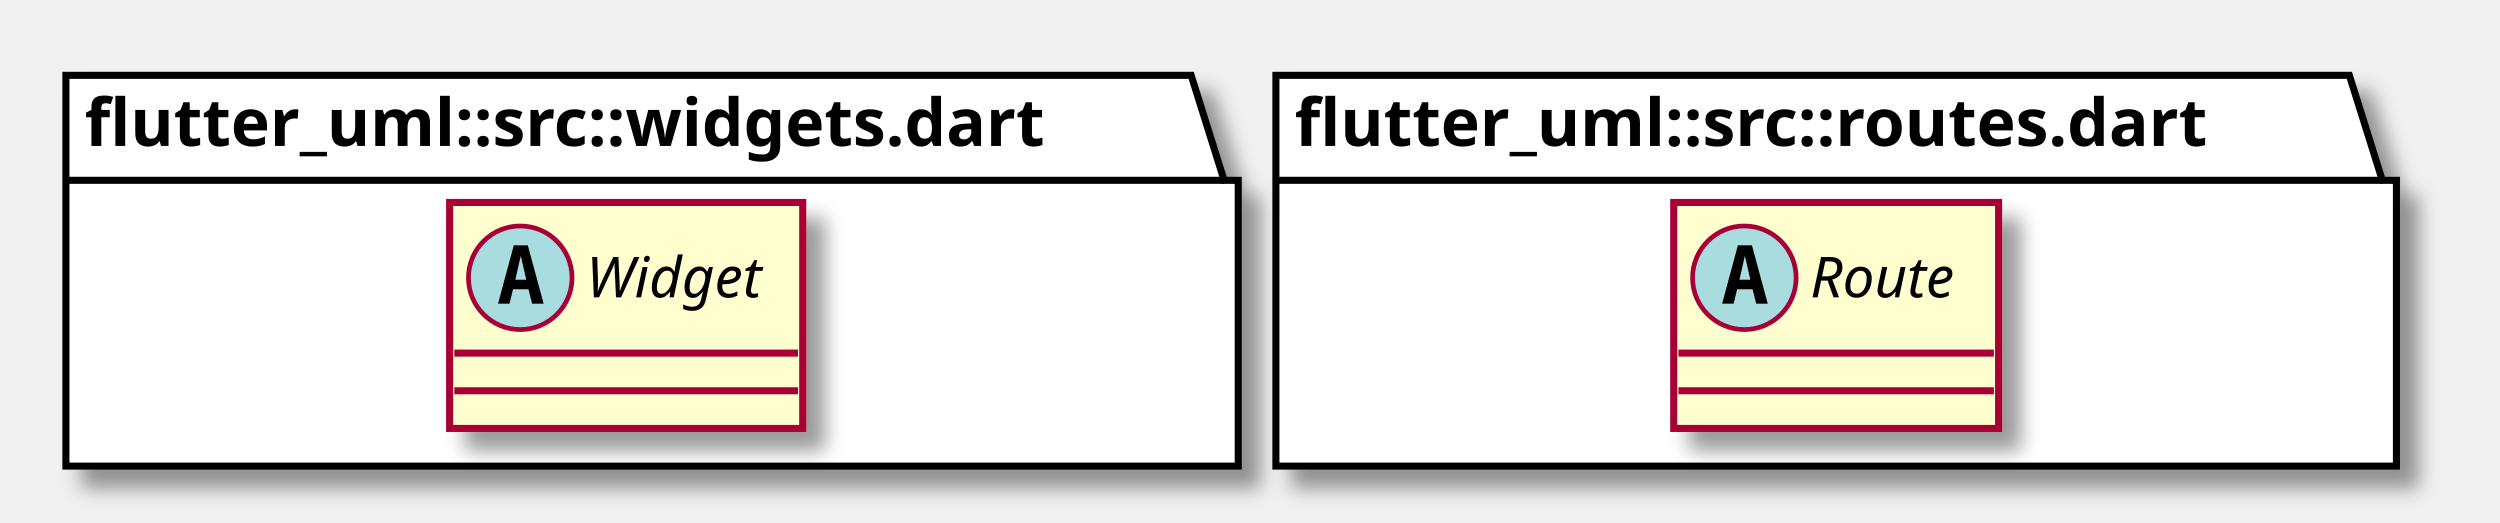
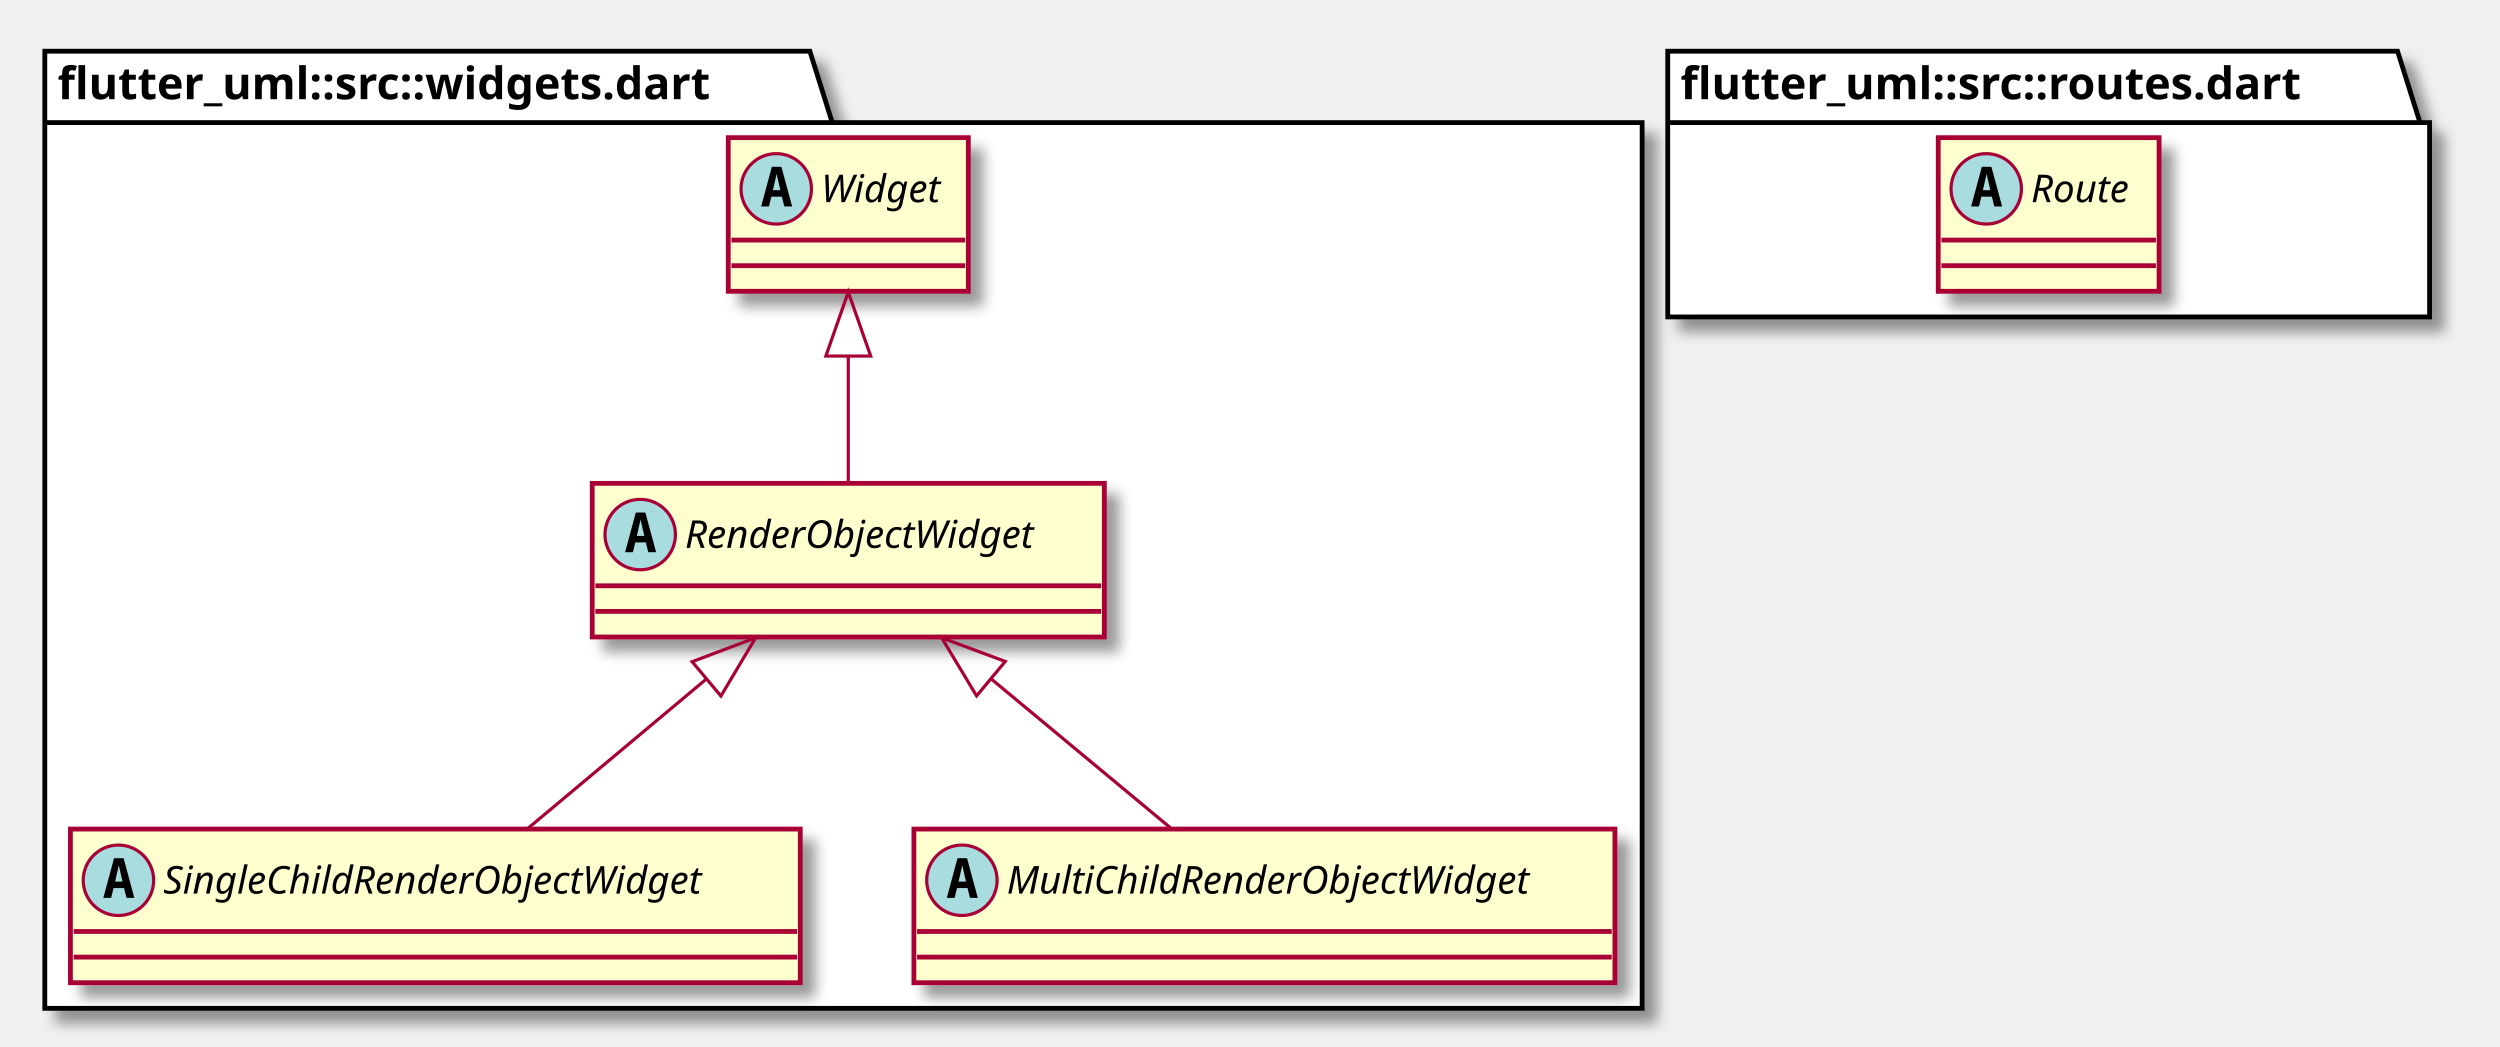
- <svg xmlns="http://www.w3.org/2000/svg" contentScriptType="application/ecmascript" contentStyleType="text/css" height="111px" preserveAspectRatio="none" style="width:531px;height:111px;" version="1.1" viewBox="0 0 531 111" width="531px" zoomAndPan="magnify">
+ <svg xmlns="http://www.w3.org/2000/svg" contentScriptType="application/ecmascript" contentStyleType="text/css" height="327px" preserveAspectRatio="none" style="width:781px;height:327px;" version="1.1" viewBox="0 0 781 327" width="781px" zoomAndPan="magnify">
  <defs>
-     <filter height="300%" id="fdgsscox0n4oh" width="300%" x="-1" y="-1">
+     <filter height="300%" id="f1btzcpebk9fnf" width="300%" x="-1" y="-1">
      <feGaussianBlur result="blurOut" stdDeviation="2.0" />
      <feColorMatrix in="blurOut" result="blurOut2" type="matrix" values="0 0 0 0 0 0 0 0 0 0 0 0 0 0 0 0 0 0 .4 0" />
      <feOffset dx="4.0" dy="4.0" in="blurOut2" result="blurOut3" />
      <feBlend in="SourceGraphic" in2="blurOut3" mode="normal" />
    </filter>
  </defs>
  <g>
-     <polygon fill="#FFFFFF" filter="url(#fdgsscox0n4oh)" points="14,16,253,16,260,38.297,263,38.297,263,99,14,99,14,16" style="stroke: #000000; stroke-width: 1.5;" />
+     <polygon fill="#FFFFFF" filter="url(#f1btzcpebk9fnf)" points="14,16,253,16,260,38.297,513,38.297,513,315,14,315,14,16" style="stroke: #000000; stroke-width: 1.5;" />
    <line style="stroke: #000000; stroke-width: 1.5;" x1="14" x2="260" y1="38.297" y2="38.297" />
    <text fill="#000000" font-family="sans-serif" font-size="14" font-weight="bold" lengthAdjust="spacingAndGlyphs" textLength="233" x="18" y="30.995">flutter_uml::src::widgets.dart</text>
-     <polygon fill="#FFFFFF" filter="url(#fdgsscox0n4oh)" points="271,16,499,16,506,38.297,509,38.297,509,99,271,99,271,16" style="stroke: #000000; stroke-width: 1.5;" />
-     <line style="stroke: #000000; stroke-width: 1.5;" x1="271" x2="506" y1="38.297" y2="38.297" />
-     <text fill="#000000" font-family="sans-serif" font-size="14" font-weight="bold" lengthAdjust="spacingAndGlyphs" textLength="222" x="275" y="30.995">flutter_uml::src::routes.dart</text>
-     <rect fill="#FEFECE" filter="url(#fdgsscox0n4oh)" height="48" id="flutter_uml::src::widgets.dart::Widget" style="stroke: #A80036; stroke-width: 1.5;" width="75" x="95.5" y="43" />
-     <ellipse cx="110.5" cy="59" fill="#A9DCDF" rx="11" ry="11" style="stroke: #A80036; stroke-width: 1.0;" />
-     <path d="M110.609,54.344 L109.453,59.422 L111.781,59.422 L110.609,54.344 Z M109.125,52.109 L112.109,52.109 L115.469,64.5 L113.016,64.5 L112.25,61.438 L108.969,61.438 L108.219,64.5 L105.781,64.5 L109.125,52.109 Z " />
-     <text fill="#000000" font-family="sans-serif" font-size="12" font-style="italic" lengthAdjust="spacingAndGlyphs" textLength="43" x="124.5" y="63.154">Widget</text>
-     <line style="stroke: #A80036; stroke-width: 1.5;" x1="96.5" x2="169.5" y1="75" y2="75" />
-     <line style="stroke: #A80036; stroke-width: 1.5;" x1="96.5" x2="169.5" y1="83" y2="83" />
-     <rect fill="#FEFECE" filter="url(#fdgsscox0n4oh)" height="48" id="flutter_uml::src::routes.dart::Route" style="stroke: #A80036; stroke-width: 1.5;" width="69" x="355.5" y="43" />
-     <ellipse cx="370.5" cy="59" fill="#A9DCDF" rx="11" ry="11" style="stroke: #A80036; stroke-width: 1.0;" />
-     <path d="M370.609,54.344 L369.453,59.422 L371.781,59.422 L370.609,54.344 Z M369.125,52.109 L372.109,52.109 L375.469,64.5 L373.016,64.5 L372.25,61.438 L368.969,61.438 L368.219,64.5 L365.781,64.5 L369.125,52.109 Z " />
-     <text fill="#000000" font-family="sans-serif" font-size="12" font-style="italic" lengthAdjust="spacingAndGlyphs" textLength="37" x="384.5" y="63.154">Route</text>
-     <line style="stroke: #A80036; stroke-width: 1.5;" x1="356.5" x2="423.5" y1="75" y2="75" />
-     <line style="stroke: #A80036; stroke-width: 1.5;" x1="356.5" x2="423.5" y1="83" y2="83" />
+     <polygon fill="#FFFFFF" filter="url(#f1btzcpebk9fnf)" points="521,16,749,16,756,38.297,759,38.297,759,99,521,99,521,16" style="stroke: #000000; stroke-width: 1.5;" />
+     <line style="stroke: #000000; stroke-width: 1.5;" x1="521" x2="756" y1="38.297" y2="38.297" />
+     <text fill="#000000" font-family="sans-serif" font-size="14" font-weight="bold" lengthAdjust="spacingAndGlyphs" textLength="222" x="525" y="30.995">flutter_uml::src::routes.dart</text>
+     <rect fill="#FEFECE" filter="url(#f1btzcpebk9fnf)" height="48" id="flutter_uml::src::widgets.dart::Widget" style="stroke: #A80036; stroke-width: 1.5;" width="75" x="227.5" y="43" />
+     <ellipse cx="242.5" cy="59" fill="#A9DCDF" rx="11" ry="11" style="stroke: #A80036; stroke-width: 1.0;" />
+     <path d="M242.609,54.344 L241.453,59.422 L243.781,59.422 L242.609,54.344 Z M241.125,52.109 L244.109,52.109 L247.469,64.5 L245.016,64.5 L244.25,61.438 L240.969,61.438 L240.219,64.5 L237.781,64.5 L241.125,52.109 Z " />
+     <text fill="#000000" font-family="sans-serif" font-size="12" font-style="italic" lengthAdjust="spacingAndGlyphs" textLength="43" x="256.5" y="63.154">Widget</text>
+     <line style="stroke: #A80036; stroke-width: 1.5;" x1="228.5" x2="301.5" y1="75" y2="75" />
+     <line style="stroke: #A80036; stroke-width: 1.5;" x1="228.5" x2="301.5" y1="83" y2="83" />
+     <rect fill="#FEFECE" filter="url(#f1btzcpebk9fnf)" height="48" id="flutter_uml::src::widgets.dart::RenderObjectWidget" style="stroke: #A80036; stroke-width: 1.5;" width="160" x="185" y="151" />
+     <ellipse cx="200" cy="167" fill="#A9DCDF" rx="11" ry="11" style="stroke: #A80036; stroke-width: 1.0;" />
+     <path d="M200.109,162.344 L198.953,167.422 L201.281,167.422 L200.109,162.344 Z M198.625,160.109 L201.609,160.109 L204.969,172.5 L202.516,172.5 L201.75,169.438 L198.469,169.438 L197.719,172.5 L195.281,172.5 L198.625,160.109 Z " />
+     <text fill="#000000" font-family="sans-serif" font-size="12" font-style="italic" lengthAdjust="spacingAndGlyphs" textLength="128" x="214" y="171.154">RenderObjectWidget</text>
+     <line style="stroke: #A80036; stroke-width: 1.5;" x1="186" x2="344" y1="183" y2="183" />
+     <line style="stroke: #A80036; stroke-width: 1.5;" x1="186" x2="344" y1="191" y2="191" />
+     <rect fill="#FEFECE" filter="url(#f1btzcpebk9fnf)" height="48" id="flutter_uml::src::widgets.dart::SingleChildRenderObjectWidget" style="stroke: #A80036; stroke-width: 1.5;" width="228" x="22" y="259" />
+     <ellipse cx="37" cy="275" fill="#A9DCDF" rx="11" ry="11" style="stroke: #A80036; stroke-width: 1.0;" />
+     <path d="M37.109,270.344 L35.953,275.422 L38.281,275.422 L37.109,270.344 Z M35.625,268.109 L38.609,268.109 L41.969,280.5 L39.516,280.5 L38.75,277.438 L35.469,277.438 L34.719,280.5 L32.281,280.5 L35.625,268.109 Z " />
+     <text fill="#000000" font-family="sans-serif" font-size="12" font-style="italic" lengthAdjust="spacingAndGlyphs" textLength="196" x="51" y="279.154">SingleChildRenderObjectWidget</text>
+     <line style="stroke: #A80036; stroke-width: 1.5;" x1="23" x2="249" y1="291" y2="291" />
+     <line style="stroke: #A80036; stroke-width: 1.5;" x1="23" x2="249" y1="299" y2="299" />
+     <rect fill="#FEFECE" filter="url(#f1btzcpebk9fnf)" height="48" id="flutter_uml::src::widgets.dart::MultiChildRenderObjectWidget" style="stroke: #A80036; stroke-width: 1.5;" width="219" x="285.5" y="259" />
+     <ellipse cx="300.5" cy="275" fill="#A9DCDF" rx="11" ry="11" style="stroke: #A80036; stroke-width: 1.0;" />
+     <path d="M300.609,270.344 L299.453,275.422 L301.781,275.422 L300.609,270.344 Z M299.125,268.109 L302.109,268.109 L305.469,280.5 L303.016,280.5 L302.25,277.438 L298.969,277.438 L298.219,280.5 L295.781,280.5 L299.125,268.109 Z " />
+     <text fill="#000000" font-family="sans-serif" font-size="12" font-style="italic" lengthAdjust="spacingAndGlyphs" textLength="187" x="314.5" y="279.154">MultiChildRenderObjectWidget</text>
+     <line style="stroke: #A80036; stroke-width: 1.5;" x1="286.5" x2="503.5" y1="291" y2="291" />
+     <line style="stroke: #A80036; stroke-width: 1.5;" x1="286.5" x2="503.5" y1="299" y2="299" />
+     <rect fill="#FEFECE" filter="url(#f1btzcpebk9fnf)" height="48" id="flutter_uml::src::routes.dart::Route" style="stroke: #A80036; stroke-width: 1.5;" width="69" x="605.5" y="43" />
+     <ellipse cx="620.5" cy="59" fill="#A9DCDF" rx="11" ry="11" style="stroke: #A80036; stroke-width: 1.0;" />
+     <path d="M620.609,54.344 L619.453,59.422 L621.781,59.422 L620.609,54.344 Z M619.125,52.109 L622.109,52.109 L625.469,64.5 L623.016,64.5 L622.25,61.438 L618.969,61.438 L618.219,64.5 L615.781,64.5 L619.125,52.109 Z " />
+     <text fill="#000000" font-family="sans-serif" font-size="12" font-style="italic" lengthAdjust="spacingAndGlyphs" textLength="37" x="634.5" y="63.154">Route</text>
+     <line style="stroke: #A80036; stroke-width: 1.5;" x1="606.5" x2="673.5" y1="75" y2="75" />
+     <line style="stroke: #A80036; stroke-width: 1.5;" x1="606.5" x2="673.5" y1="83" y2="83" />
+     <path d="M265,111.291 C265,124.817 265,139.184 265,150.844 " fill="none" id="flutter_uml::src::widgets.dart::Widget-flutter_uml::src::widgets.dart::RenderObjectWidget" style="stroke: #A80036; stroke-width: 1.0;" />
+     <polygon fill="none" points="258,111.237,265,91.237,272,111.237,258,111.237" style="stroke: #A80036; stroke-width: 1.0;" />
+     <path d="M220.632,212.146 C202.172,227.6 181.268,245.101 164.853,258.844 " fill="none" id="flutter_uml::src::widgets.dart::RenderObjectWidget-flutter_uml::src::widgets.dart::SingleChildRenderObjectWidget" style="stroke: #A80036; stroke-width: 1.0;" />
+     <polygon fill="none" points="216.221,206.709,236.05,199.237,225.208,217.443,216.221,206.709" style="stroke: #A80036; stroke-width: 1.0;" />
+     <path d="M309.712,212.146 C328.315,227.6 349.381,245.101 365.923,258.844 " fill="none" id="flutter_uml::src::widgets.dart::RenderObjectWidget-flutter_uml::src::widgets.dart::MultiChildRenderObjectWidget" style="stroke: #A80036; stroke-width: 1.0;" />
+     <polygon fill="none" points="305.085,217.402,294.175,199.237,314.031,206.633,305.085,217.402" style="stroke: #A80036; stroke-width: 1.0;" />
  </g>
</svg>
